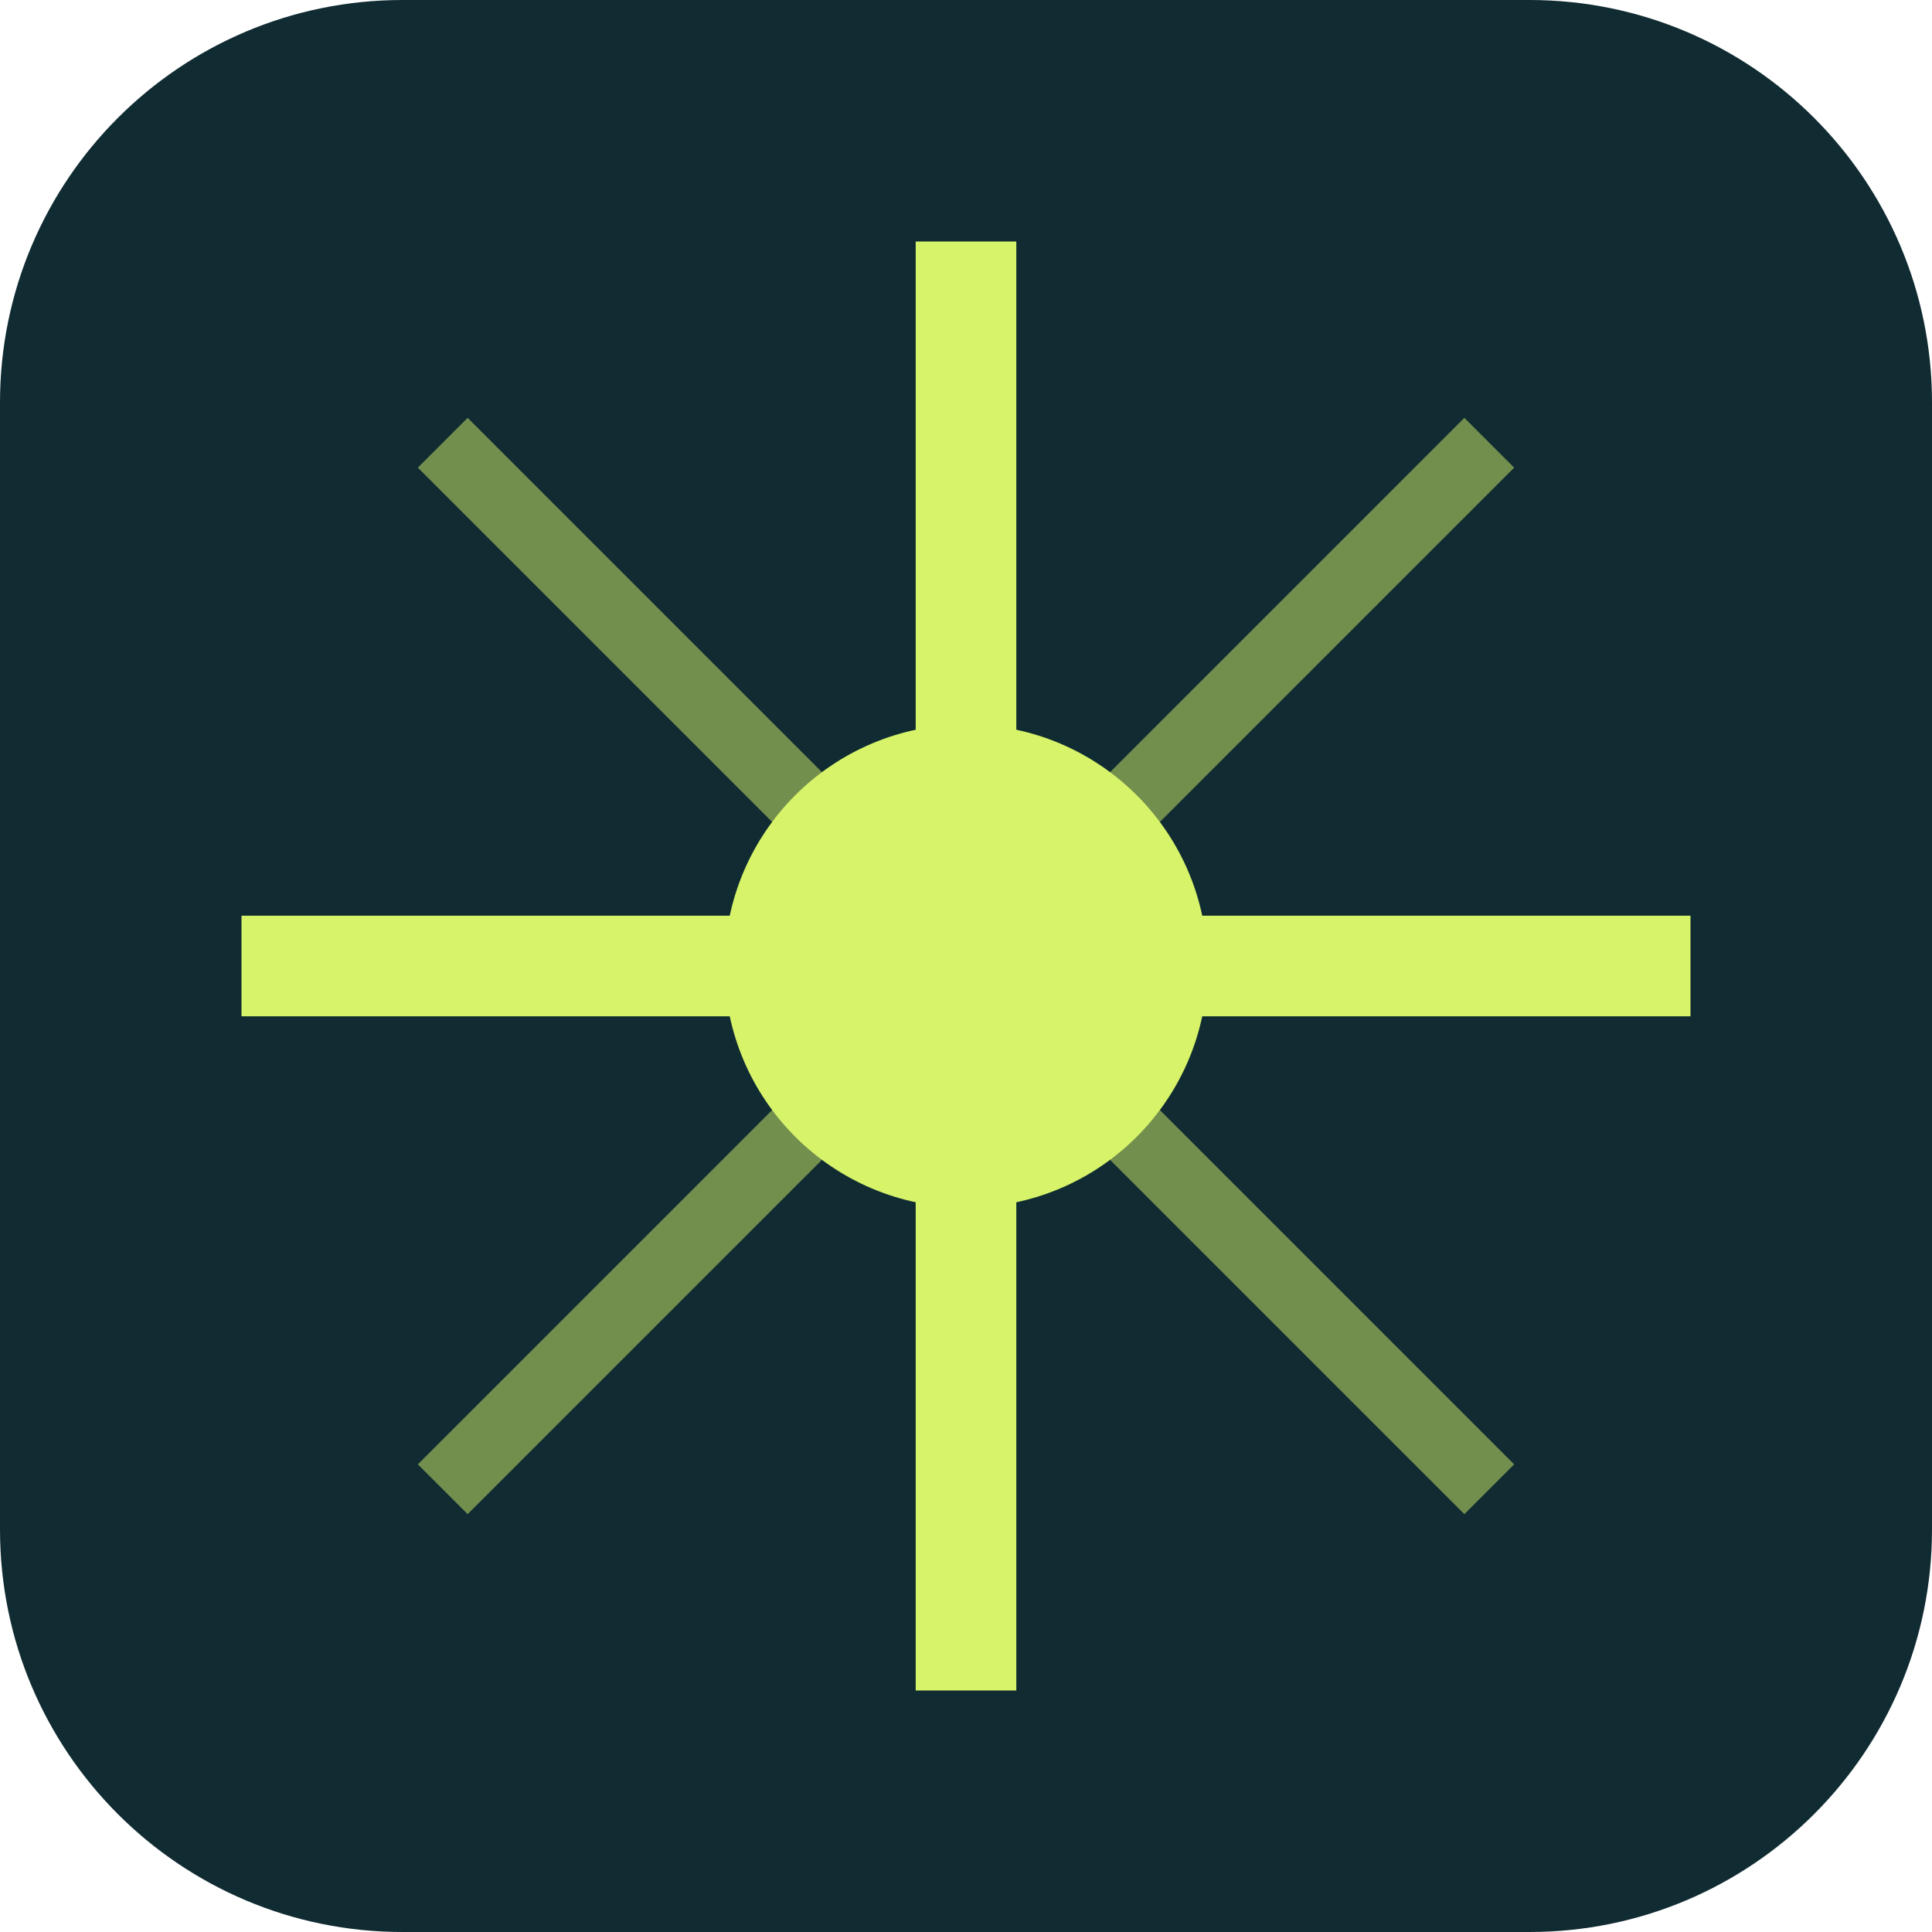
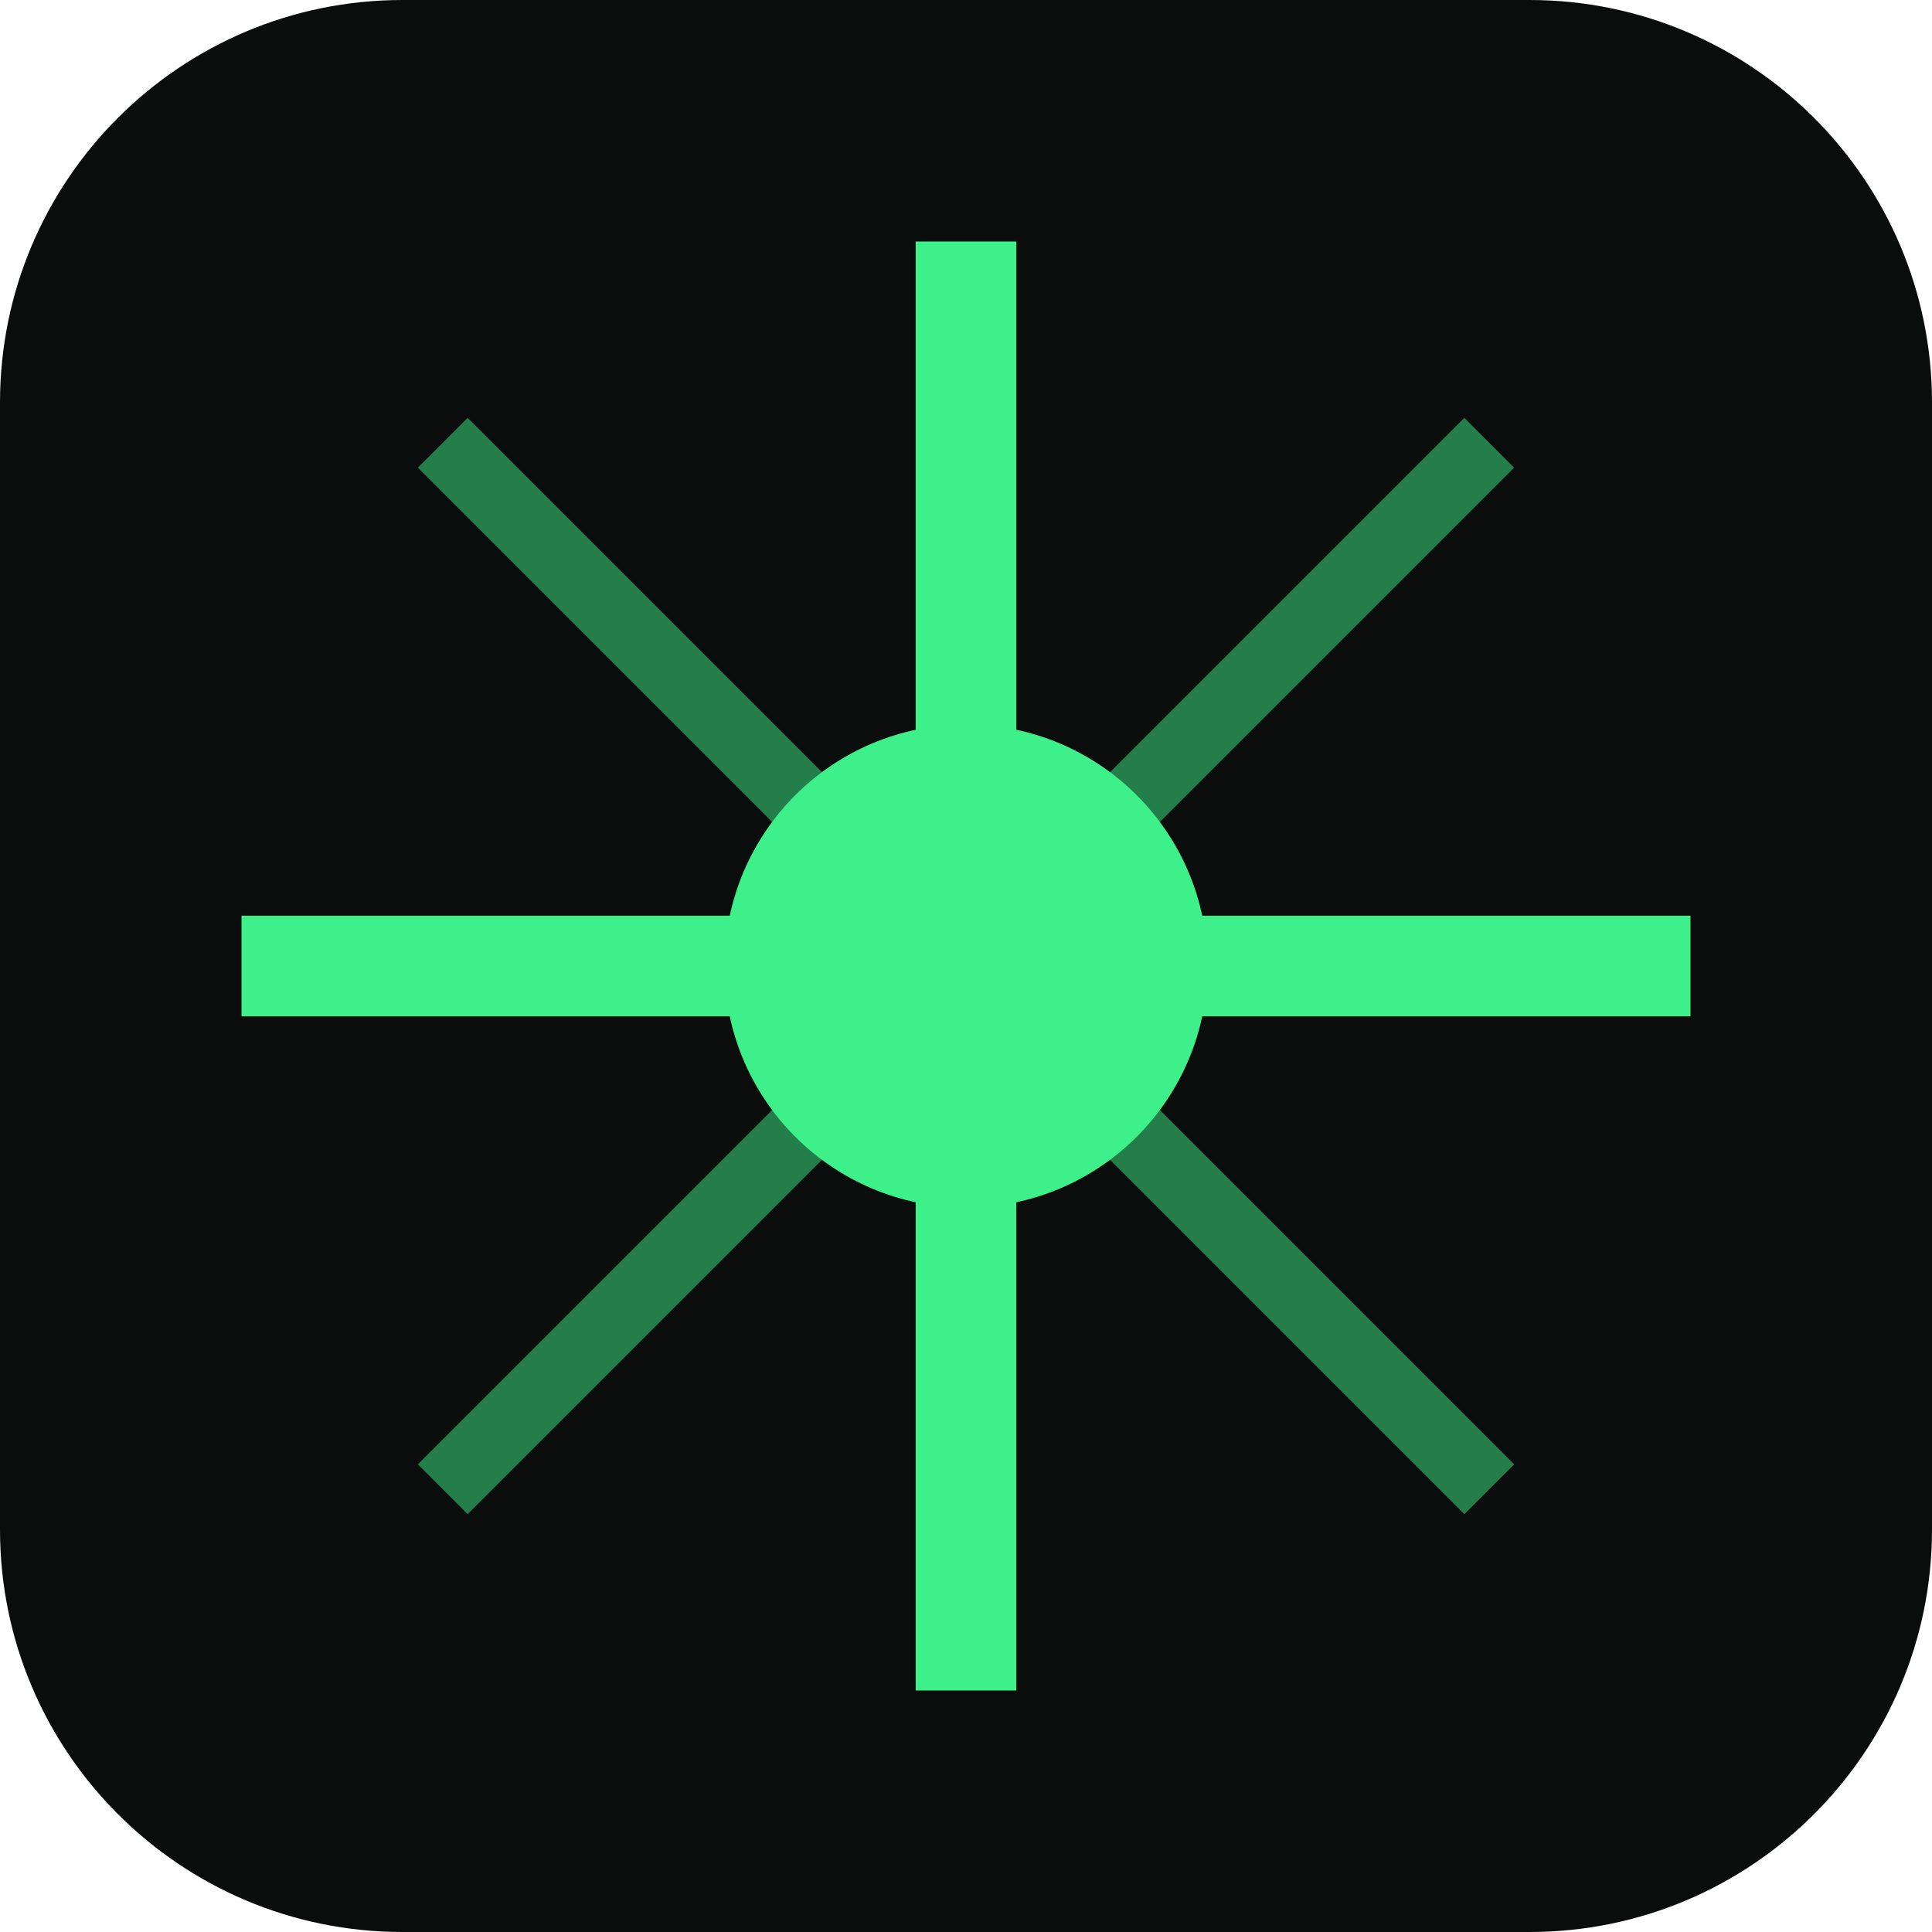
<svg xmlns="http://www.w3.org/2000/svg" viewBox="0 0 48 48" fill="none">
-   <rect width="48" height="48" rx="10" fill="#102b31" />
-   <path d="M24 6v36M6 24h36" stroke="#d6f36a" stroke-width="2.5" />
-   <path d="m11 11 26 26M37 11 11 37" stroke="#d6f36a" stroke-width="1.75" opacity=".5" />
-   <circle cx="24" cy="24" r="6" fill="#d6f36a" />
+   <rect width="48" height="48" rx="10" fill="#0a0d0b" />
+   <path d="M24 6v36M6 24h36" stroke="#3ef08a" stroke-width="2.5" />
+   <path d="m11 11 26 26M37 11 11 37" stroke="#3ef08a" stroke-width="1.75" opacity=".5" />
+   <circle cx="24" cy="24" r="6" fill="#3ef08a" />
</svg>
